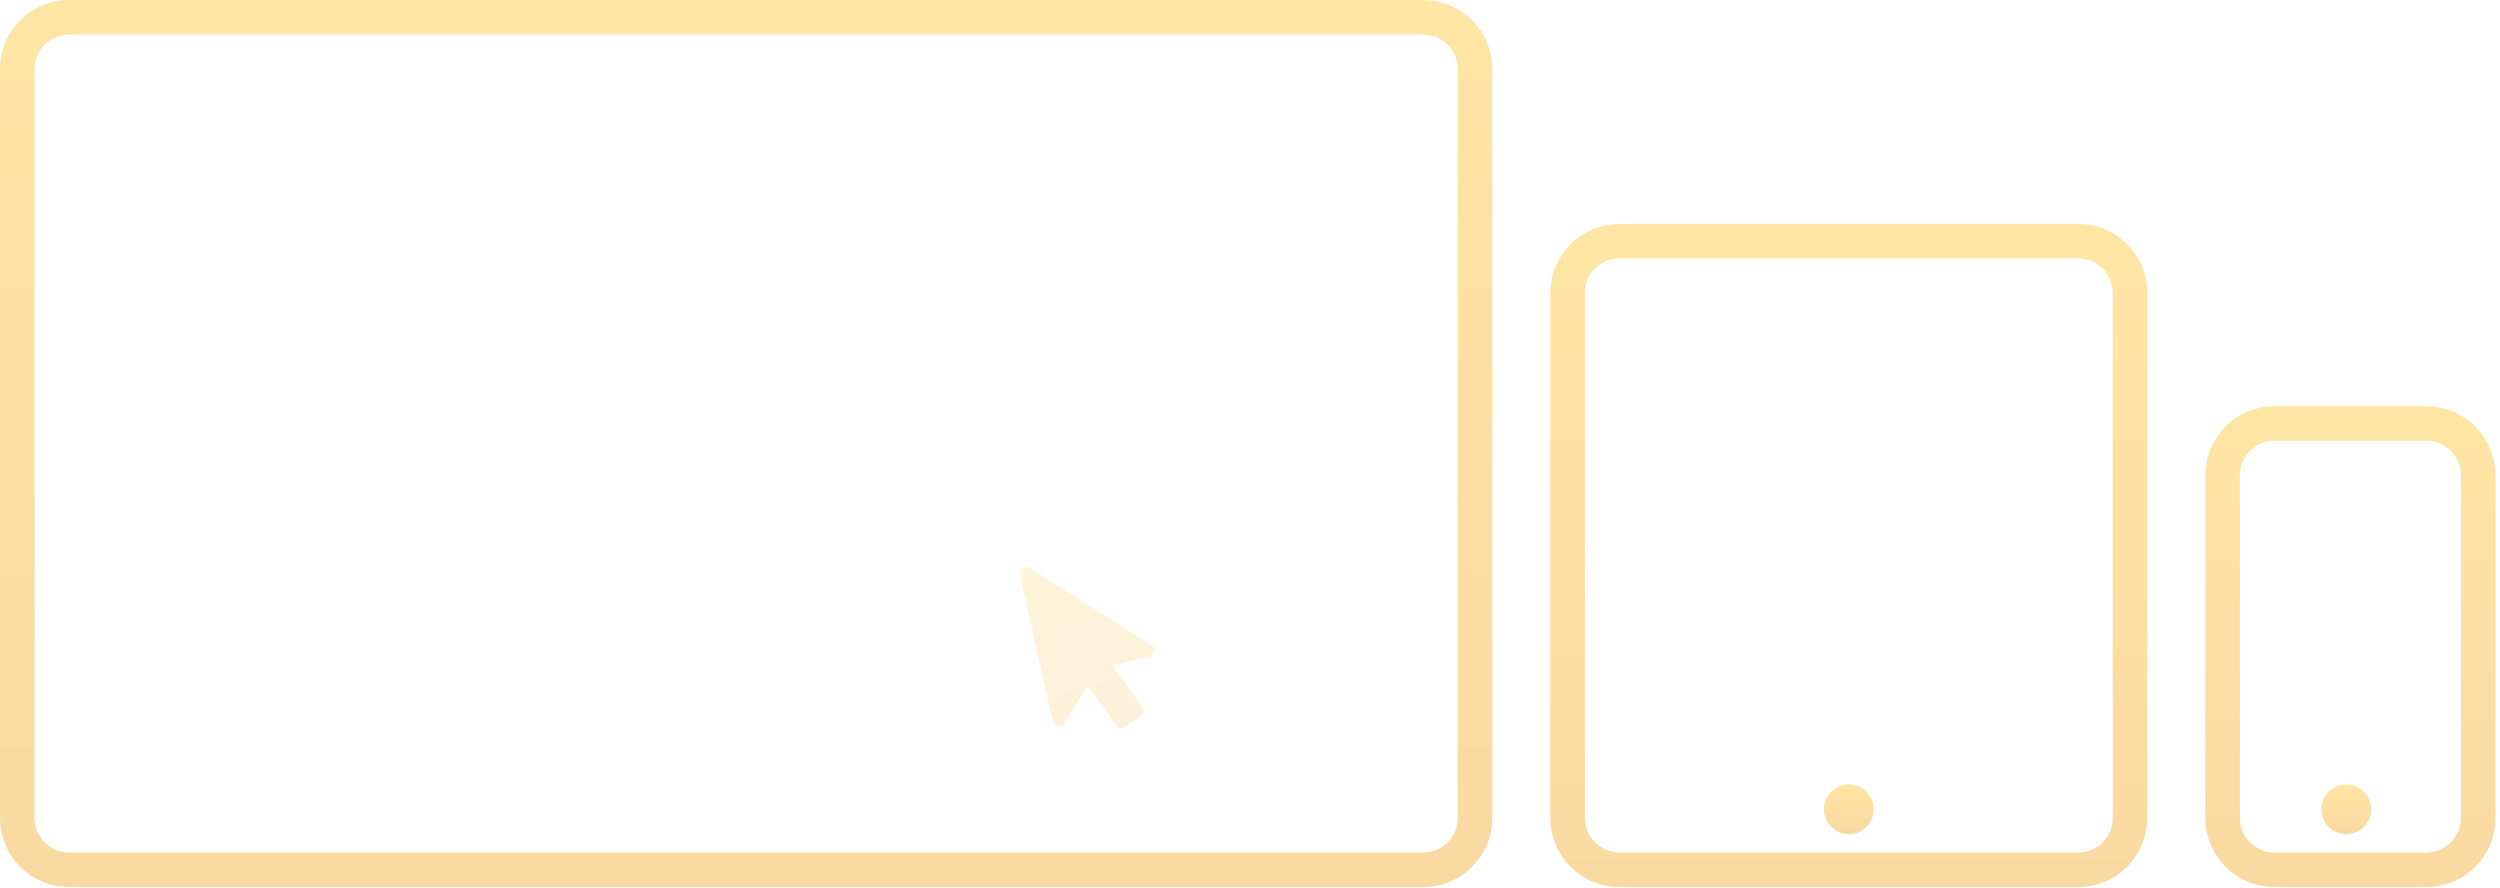
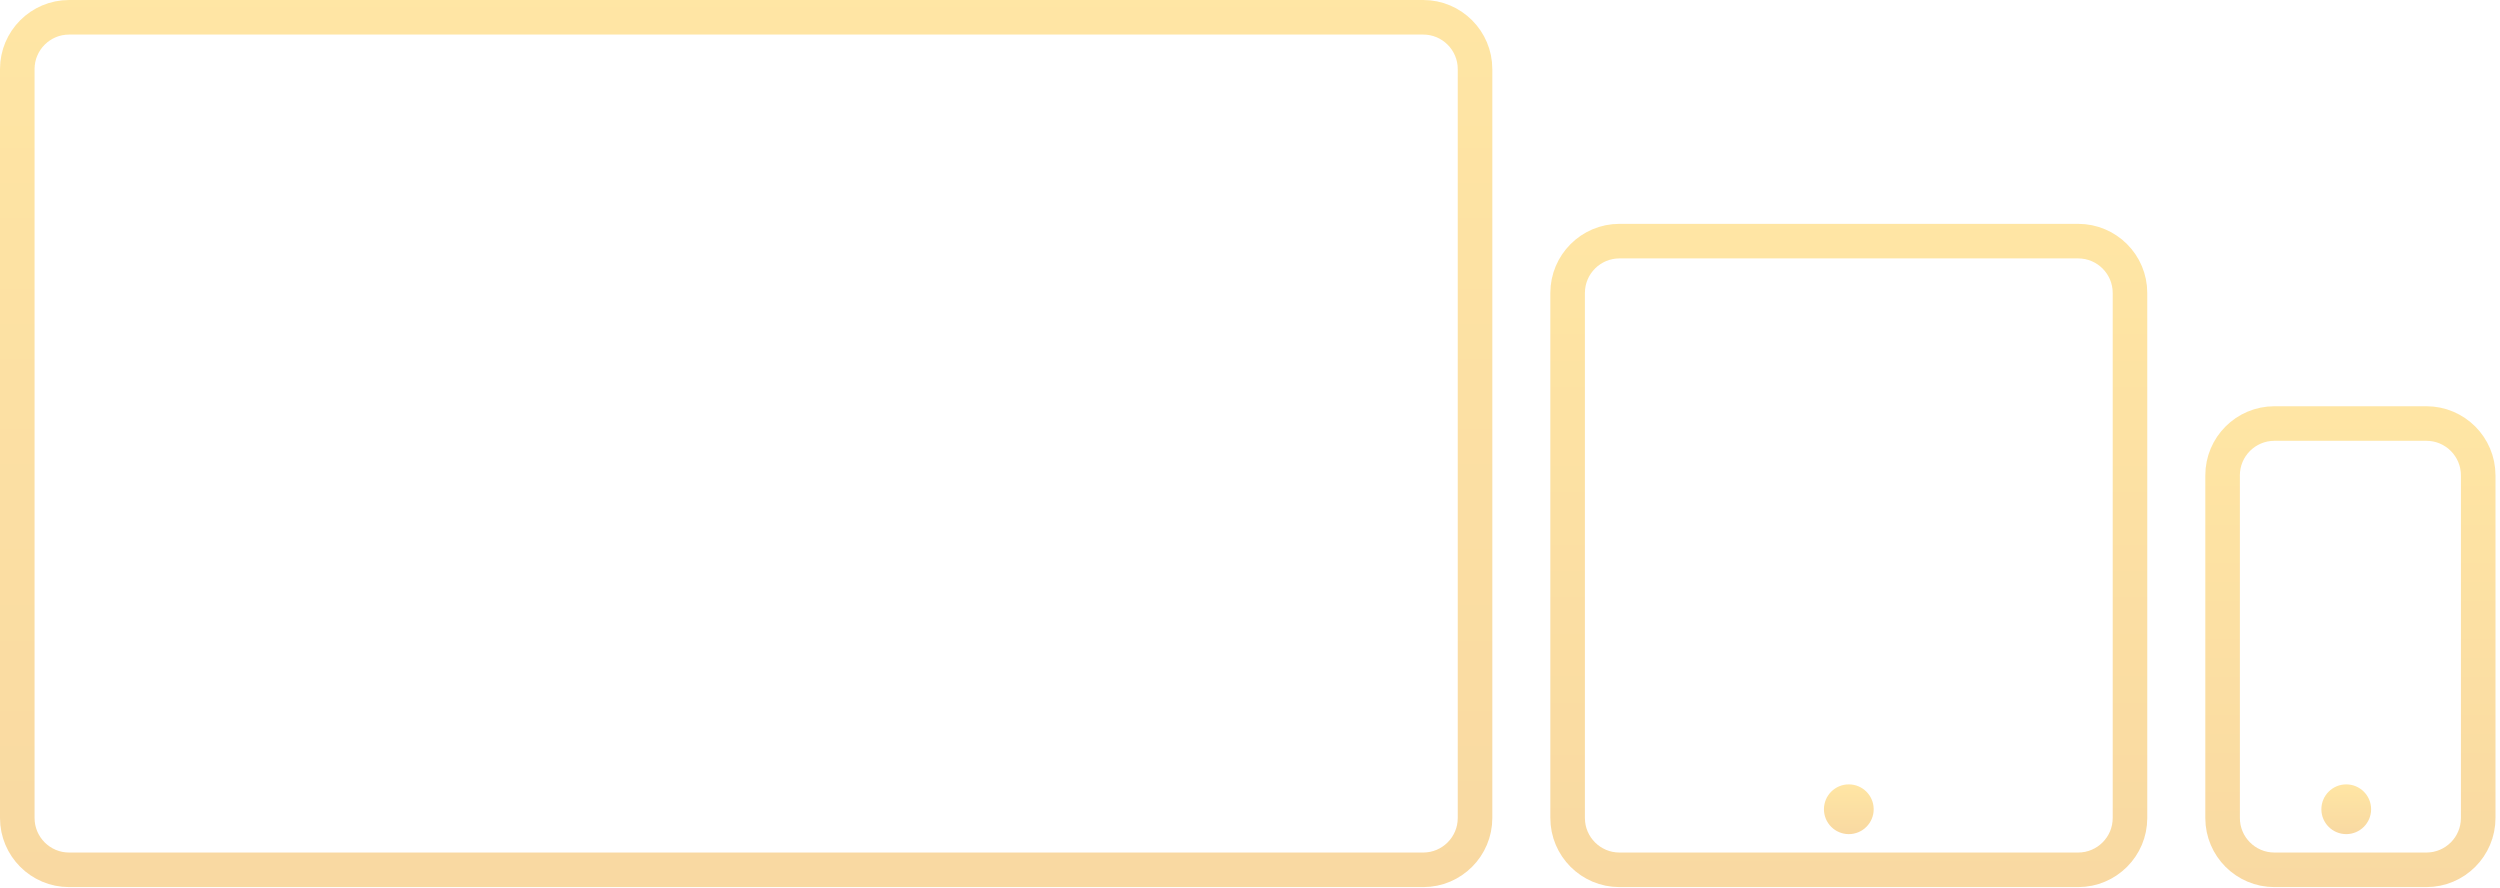
- <svg xmlns="http://www.w3.org/2000/svg" width="217" height="77" viewBox="0 0 217 77" fill="none">
-   <path opacity="0.4" d="M99.764 57.002L96.544 57.73L99.15 61.378C99.236 61.497 99.27 61.645 99.247 61.789C99.224 61.934 99.144 62.065 99.024 62.154L97.675 63.127C97.424 63.308 97.081 63.243 96.902 62.999L94.426 59.534L92.393 62.771C92.122 63.203 91.492 63.06 91.388 62.599L88.508 49.861C88.398 49.374 88.95 49.001 89.341 49.272L99.935 55.993C100.358 56.245 100.235 56.895 99.764 57.002Z" fill="url(#paint0_linear)" fill-opacity="0.7" />
-   <rect x="1.5" y="1.5" width="126.533" height="74" rx="4.5" stroke="url(#paint1_linear)" stroke-opacity="0.7" stroke-width="3" />
-   <rect x="136.07" y="20.93" width="48.813" height="54.57" rx="4.5" stroke="url(#paint2_linear)" stroke-opacity="0.7" stroke-width="3" />
-   <rect x="192.921" y="36.762" width="22.187" height="38.738" rx="4.5" stroke="url(#paint3_linear)" stroke-opacity="0.7" stroke-width="3" />
-   <circle cx="203.654" cy="70.243" r="2.159" fill="url(#paint4_linear)" fill-opacity="0.7" />
-   <circle cx="160.477" cy="70.243" r="2.159" fill="url(#paint5_linear)" fill-opacity="0.7" />
+ <svg xmlns="http://www.w3.org/2000/svg" viewBox="0 0 217 77" fill="none">
+   <rect x="1.5" y="1.5" width="126.533" height="74" rx="4.5" stroke="url(#paint0_linear)" stroke-opacity="0.7" stroke-width="3" />
+   <rect x="136.07" y="20.93" width="48.813" height="54.57" rx="4.5" stroke="url(#paint1_linear)" stroke-opacity="0.7" stroke-width="3" />
+   <rect x="192.921" y="36.762" width="22.187" height="38.738" rx="4.5" stroke="url(#paint2_linear)" stroke-opacity="0.7" stroke-width="3" />
+   <circle cx="203.654" cy="70.243" r="2.159" fill="url(#paint3_linear)" fill-opacity="0.7" />
+   <circle cx="160.477" cy="70.243" r="2.159" fill="url(#paint4_linear)" fill-opacity="0.7" />
  <defs>
-     <linearGradient id="paint0_linear" x1="93.243" y1="48.22" x2="96.673" y2="63.398" gradientUnits="userSpaceOnUse">
+     <linearGradient id="paint0_linear" x1="64.766" y1="0" x2="64.766" y2="77" gradientUnits="userSpaceOnUse">
      <stop stop-color="#FEDA7C" />
      <stop offset="1" stop-color="#F5C879" />
    </linearGradient>
-     <linearGradient id="paint1_linear" x1="64.766" y1="0" x2="64.766" y2="77" gradientUnits="userSpaceOnUse">
+     <linearGradient id="paint1_linear" x1="160.477" y1="19.43" x2="160.477" y2="77" gradientUnits="userSpaceOnUse">
      <stop stop-color="#FEDA7C" />
      <stop offset="1" stop-color="#F5C879" />
    </linearGradient>
-     <linearGradient id="paint2_linear" x1="160.477" y1="19.43" x2="160.477" y2="77" gradientUnits="userSpaceOnUse">
+     <linearGradient id="paint2_linear" x1="204.014" y1="35.262" x2="204.014" y2="77" gradientUnits="userSpaceOnUse">
      <stop stop-color="#FEDA7C" />
      <stop offset="1" stop-color="#F5C879" />
    </linearGradient>
-     <linearGradient id="paint3_linear" x1="204.014" y1="35.262" x2="204.014" y2="77" gradientUnits="userSpaceOnUse">
+     <linearGradient id="paint3_linear" x1="203.654" y1="68.084" x2="203.654" y2="72.402" gradientUnits="userSpaceOnUse">
      <stop stop-color="#FEDA7C" />
      <stop offset="1" stop-color="#F5C879" />
    </linearGradient>
-     <linearGradient id="paint4_linear" x1="203.654" y1="68.084" x2="203.654" y2="72.402" gradientUnits="userSpaceOnUse">
-       <stop stop-color="#FEDA7C" />
-       <stop offset="1" stop-color="#F5C879" />
-     </linearGradient>
-     <linearGradient id="paint5_linear" x1="160.477" y1="68.084" x2="160.477" y2="72.402" gradientUnits="userSpaceOnUse">
+     <linearGradient id="paint4_linear" x1="160.477" y1="68.084" x2="160.477" y2="72.402" gradientUnits="userSpaceOnUse">
      <stop stop-color="#FEDA7C" />
      <stop offset="1" stop-color="#F5C879" />
    </linearGradient>
  </defs>
</svg>
